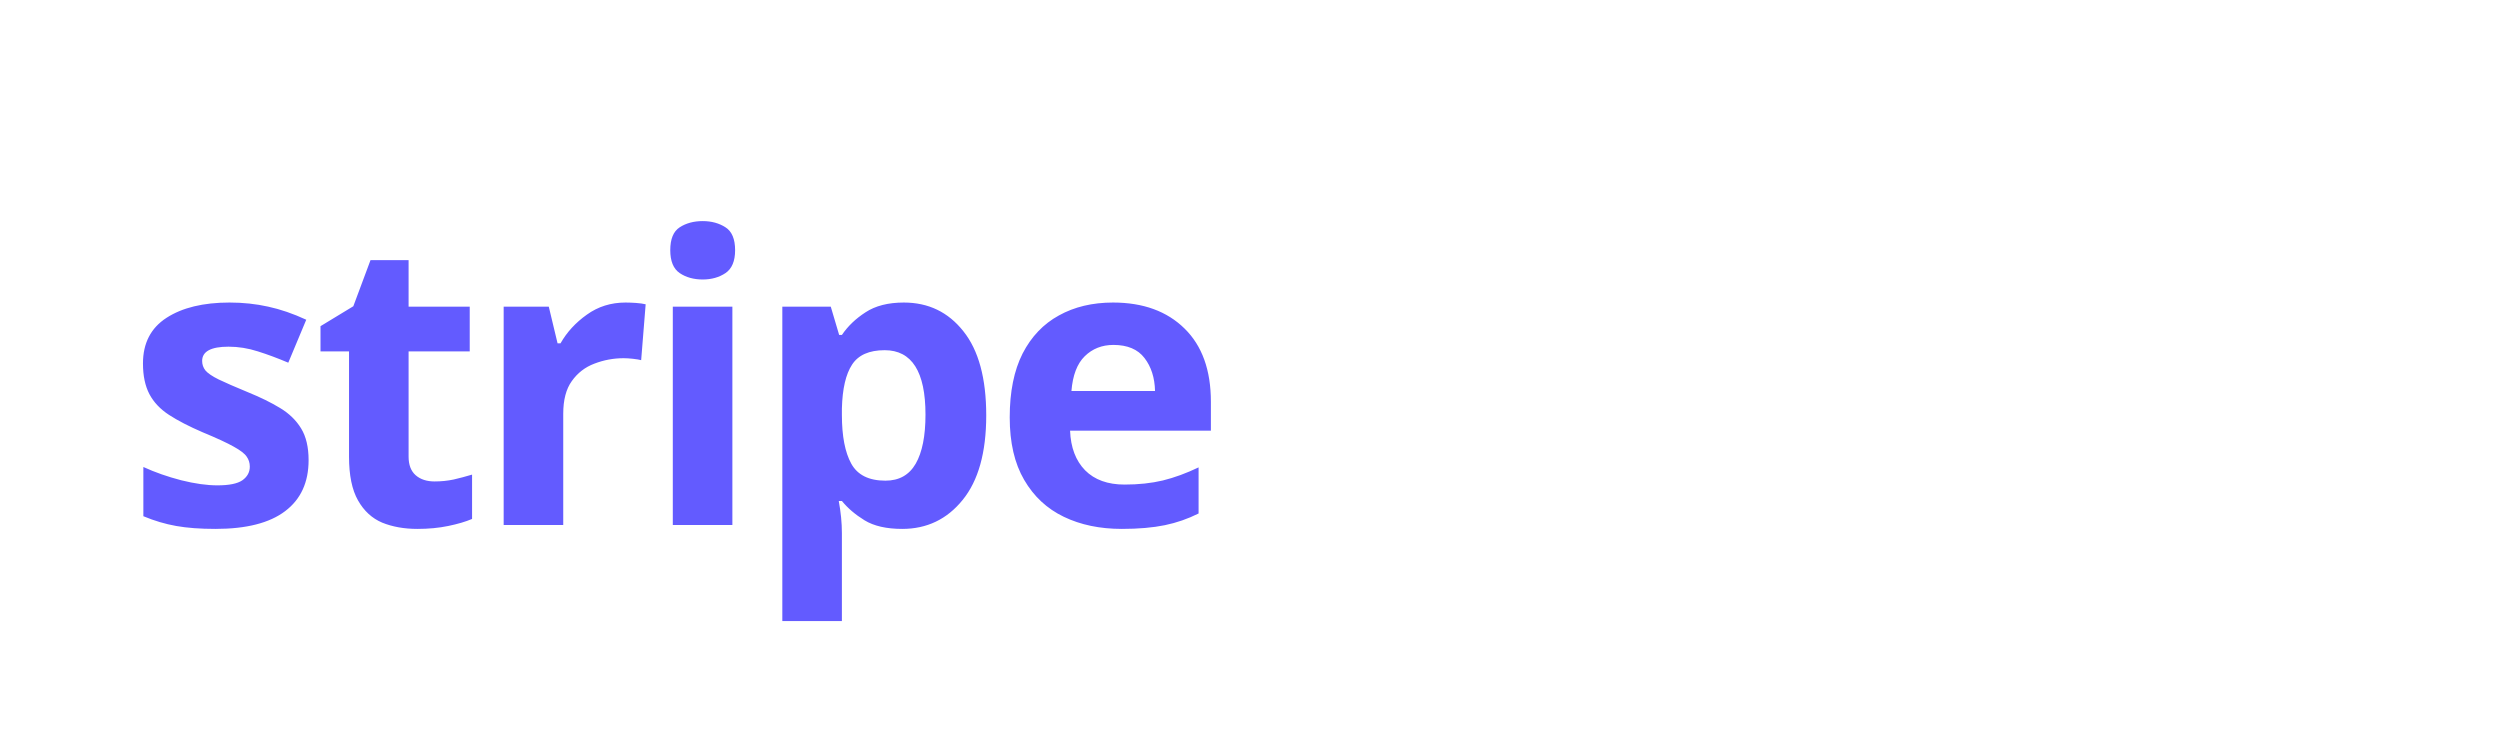
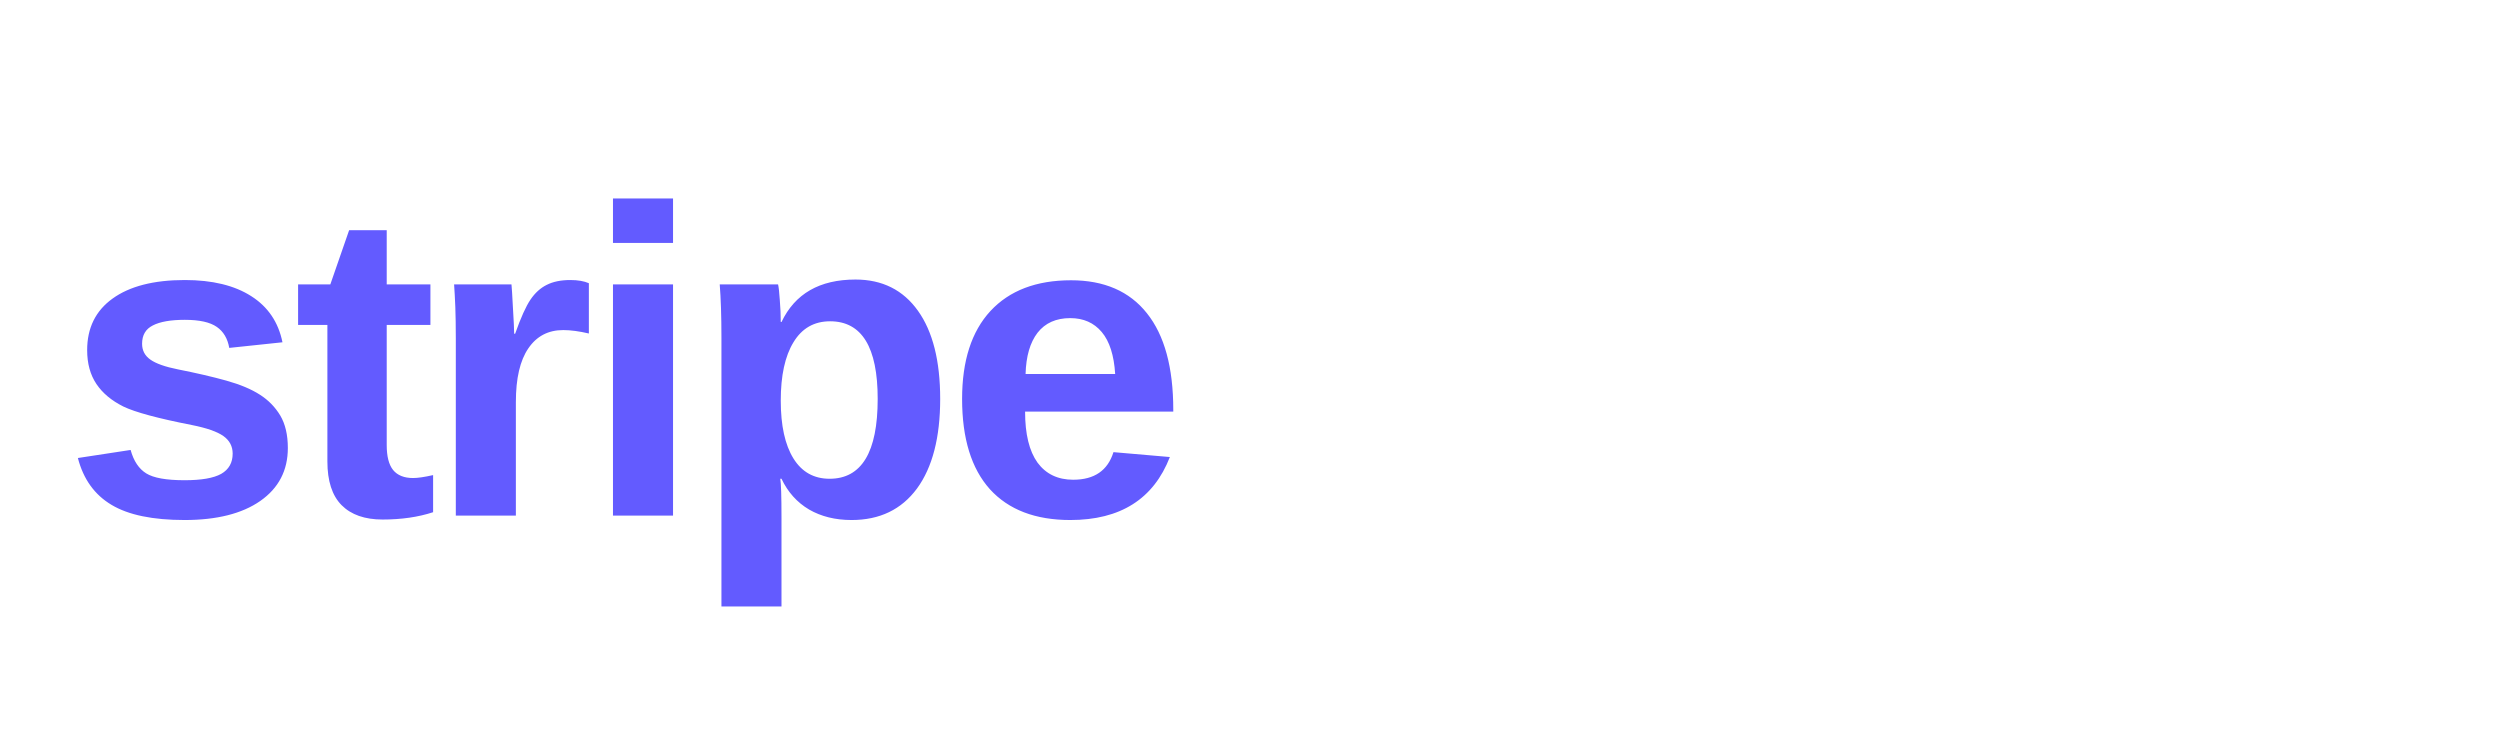
- <svg xmlns="http://www.w3.org/2000/svg" viewBox="0 0 200 60" fill="none">
-   <text x="10" y="42" fill="#635bff" font-family="'Plus Jakarta Sans', sans-serif" font-weight="900" font-size="32" letter-spacing="-1px">stripe</text>
+ <svg xmlns="http://www.w3.org/2000/svg" viewBox="0 0 160 48" role="img" aria-label="Stripe">
+   <text x="4" y="33" fill="#635BFF" font-family="Arial, Helvetica, sans-serif" font-size="28" font-weight="700" letter-spacing="-0.03em">stripe</text>
</svg>
